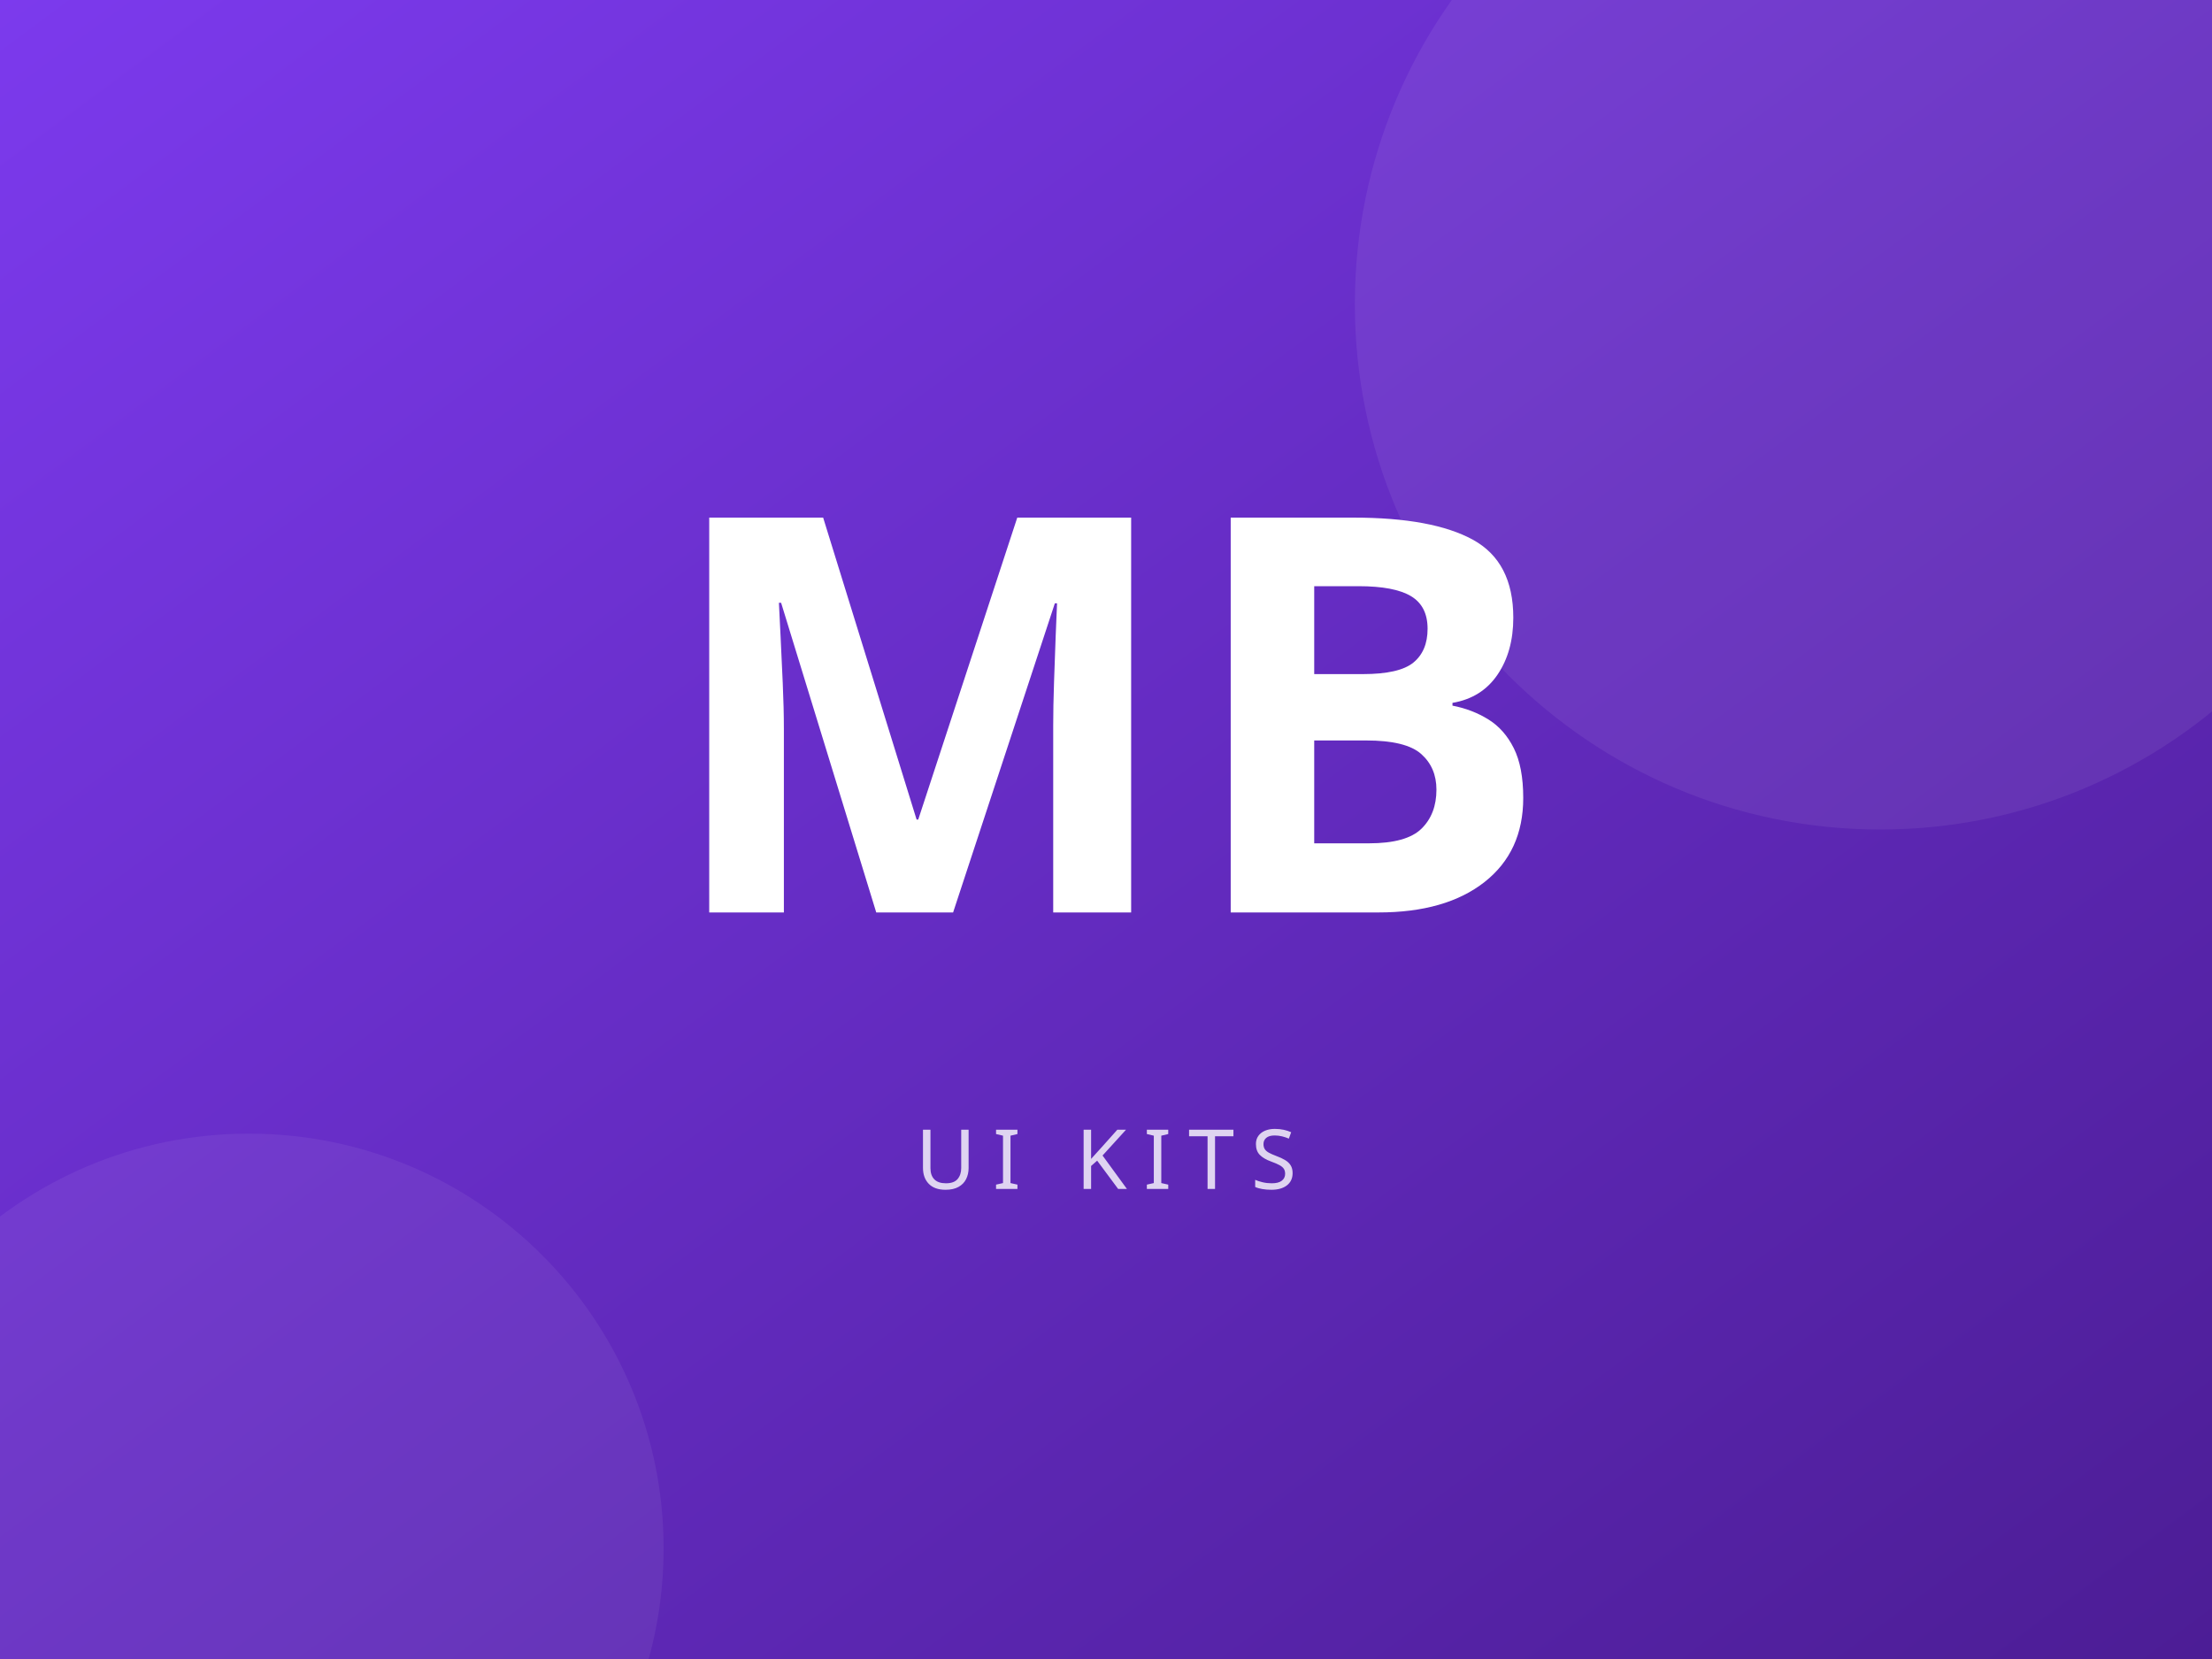
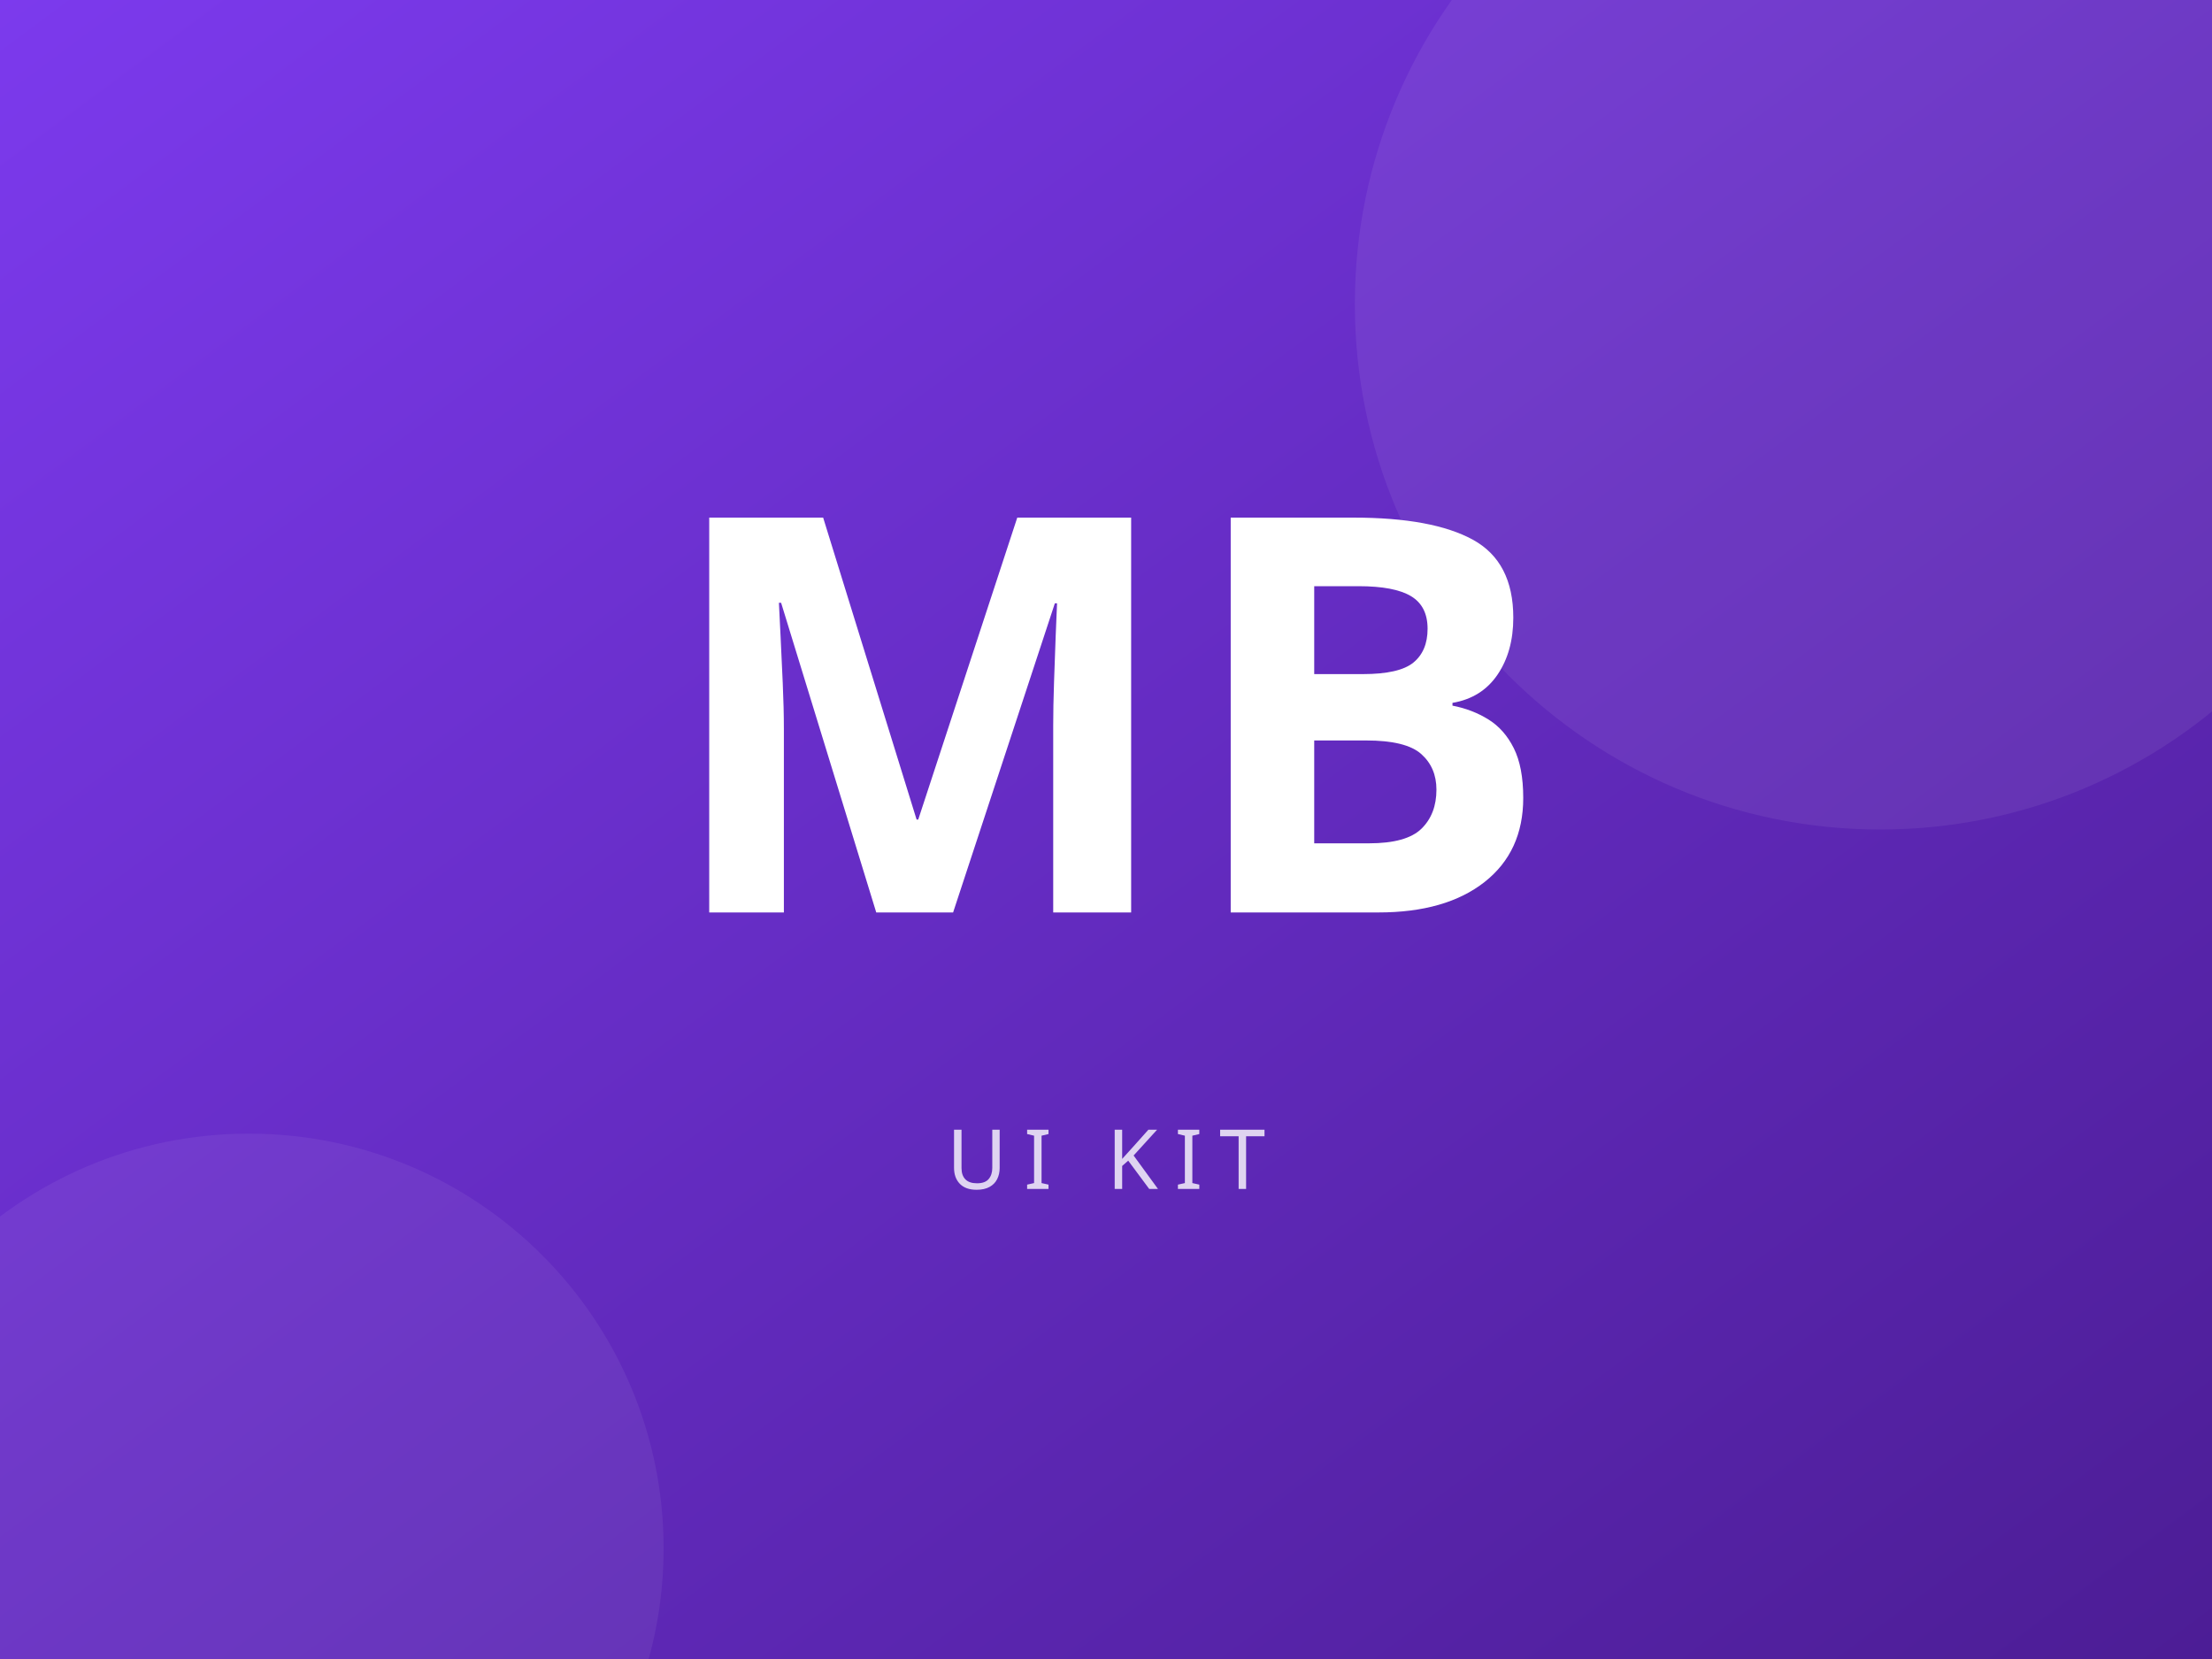
<svg xmlns="http://www.w3.org/2000/svg" width="800" height="600" viewBox="0 0 800 600">
  <defs>
    <linearGradient id="g" x1="0" y1="0" x2="1" y2="1">
      <stop offset="0" stop-color="#7c3aed" />
      <stop offset="1" stop-color="#4c1d95" />
    </linearGradient>
  </defs>
  <rect width="800" height="600" fill="url(#g)" />
  <circle cx="680" cy="110" r="190" fill="#fff" opacity=".07" />
  <circle cx="90" cy="560" r="150" fill="#fff" opacity=".06" />
  <text x="400" y="330" text-anchor="middle" font-family="system-ui,sans-serif" font-size="200" font-weight="700" fill="#fff">MB</text>
-   <text x="400" y="430" text-anchor="middle" font-family="system-ui,sans-serif" font-size="30" letter-spacing="6" fill="#fff" opacity=".8">UI KITS</text>
+   <text x="400" y="430" text-anchor="middle" font-family="system-ui,sans-serif" font-size="30" letter-spacing="6" fill="#fff" opacity=".8">UI KIT</text>
</svg>
